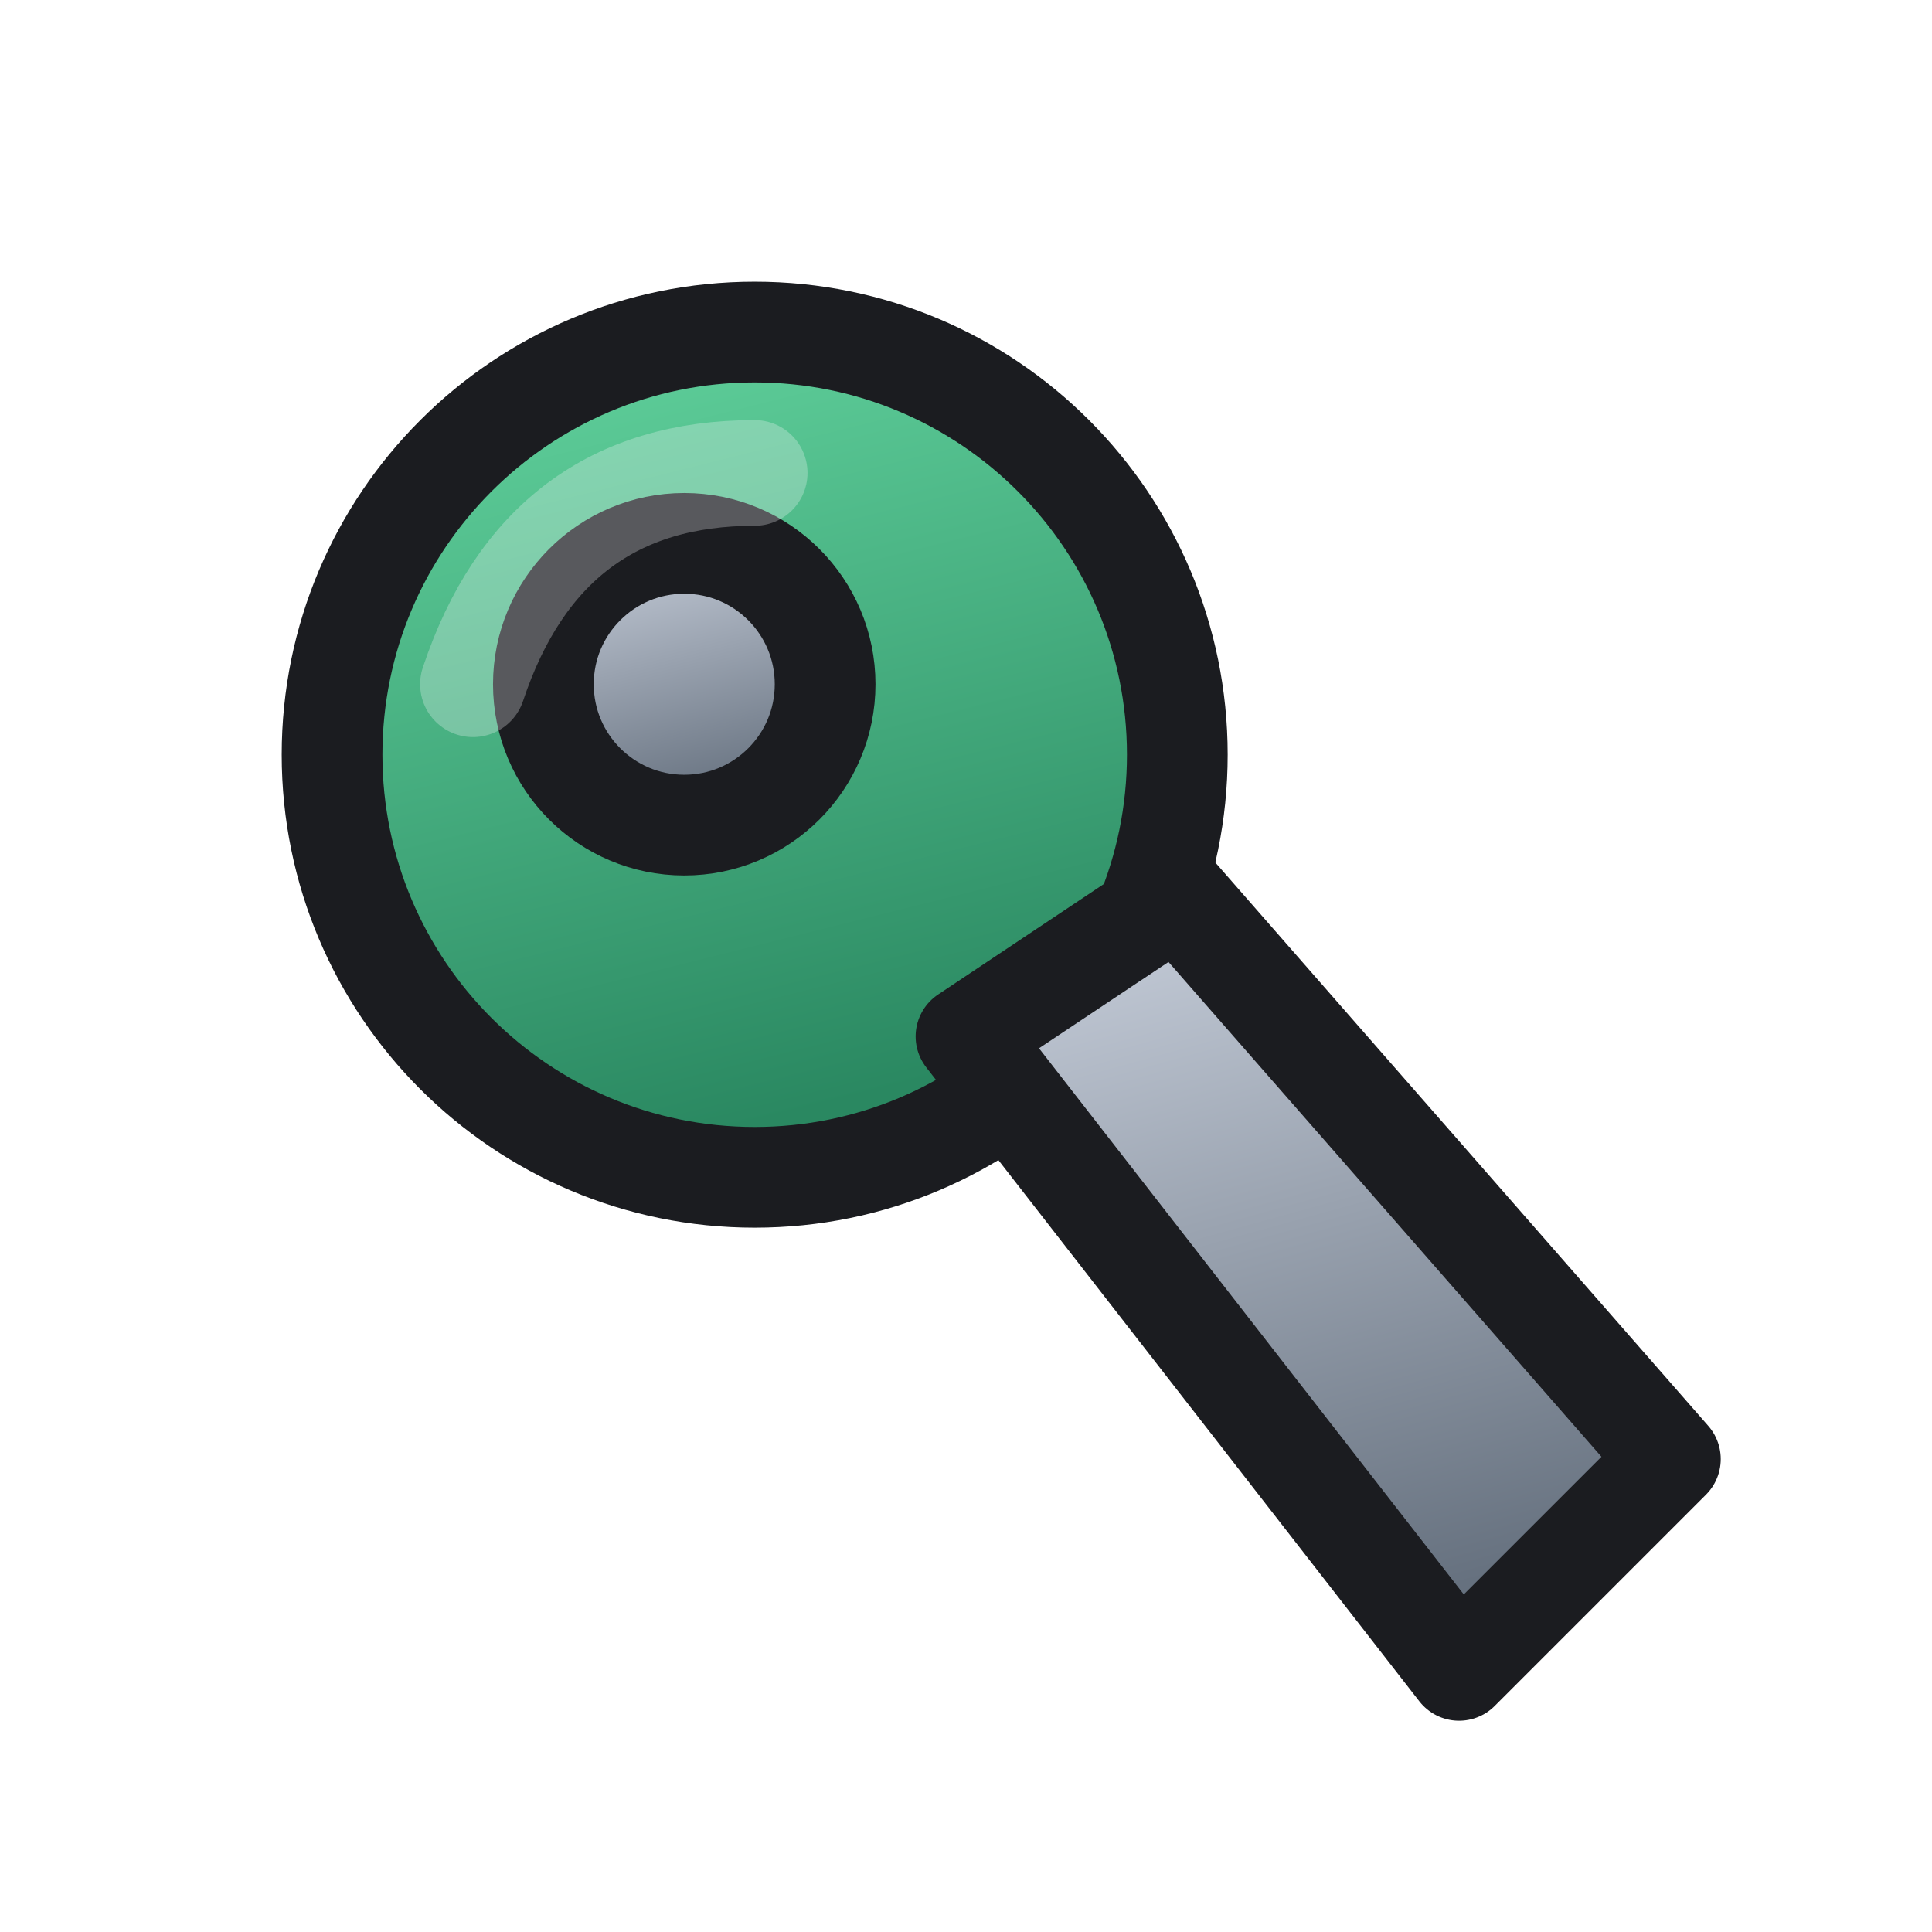
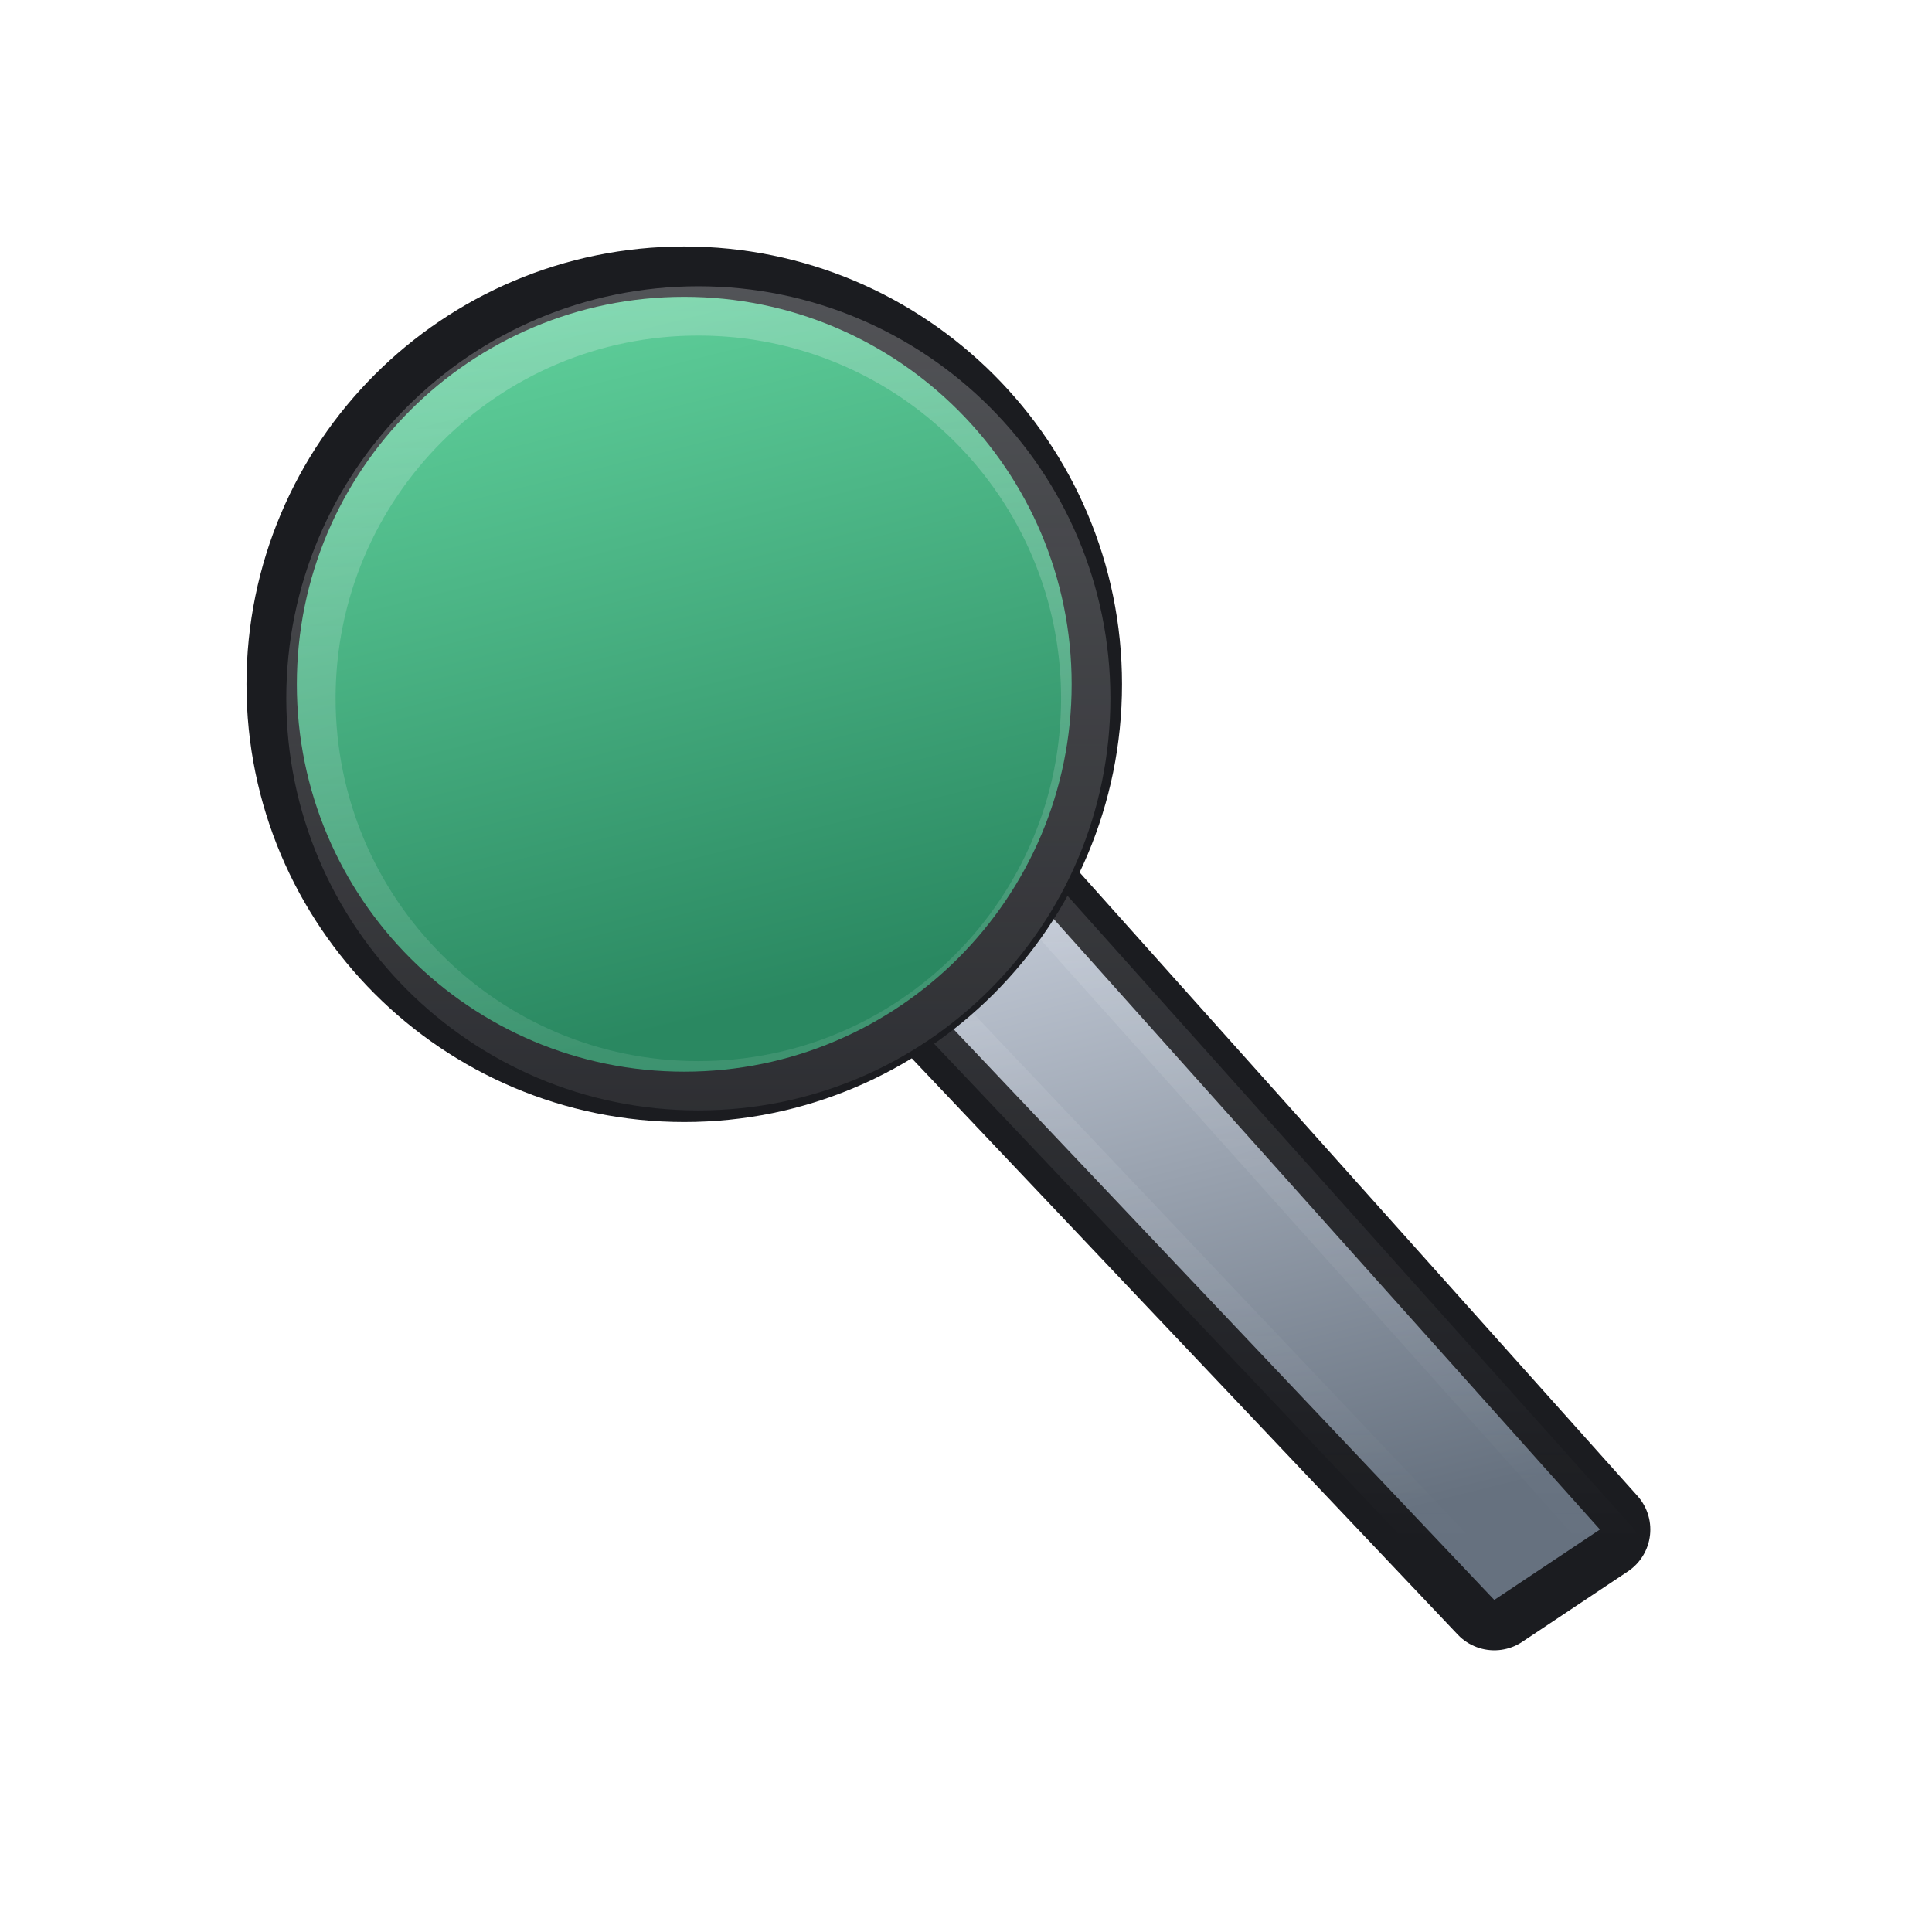
<svg xmlns="http://www.w3.org/2000/svg" width="24" height="24" viewBox="0 0 24 24">
  <defs>
    <linearGradient id="a" x1="0" y1="0" x2=".25" y2="1">
      <stop stop-color="#64D6A0" />
      <stop offset="1" stop-color="#2A8861" />
    </linearGradient>
    <linearGradient id="n" x1="0" y1="0" x2=".25" y2="1">
      <stop stop-color="#CCD3DF" />
      <stop offset="1" stop-color="#66717F" />
    </linearGradient>
+     <linearGradient id="aw" gradientUnits="userSpaceOnUse" x1="0" y1="0" x2="6" y2="24">
+       <stop stop-color="#64D6A0" />
+       <stop offset="1" stop-color="#2A8861" />
+     </linearGradient>
+     <linearGradient id="nw" gradientUnits="userSpaceOnUse" x1="0" y1="0" x2="6" y2="24">
+       <stop stop-color="#CCD3DF" />
+       <stop offset="1" stop-color="#66717F" />
+     </linearGradient>
+     <linearGradient id="shine" gradientUnits="userSpaceOnUse" x1="0" y1="0" x2="0" y2="20">
+       <stop stop-color="#F7F9FC" stop-opacity=".28" />
+       <stop offset="1" stop-color="#F7F9FC" stop-opacity="0" />
+     </linearGradient>
  </defs>
-   <g transform="translate(1.5 1.5) scale(.875)">
-     <g stroke="#1b1c20" stroke-width="1.43" stroke-linecap="round" stroke-linejoin="round">
-       <circle cx="9" cy="9" r="6" fill="url(#a)" />
-       <path d="M12 13l3-2 7 8-3 3Z" fill="url(#n)" />
-       <circle cx="8" cy="8" r="2" fill="url(#n)" />
+   <g transform="translate(1.5 1.5) scale(.875)" fill="none" stroke="#1b1c20" stroke-width="1.43" stroke-linecap="round" stroke-linejoin="round">
+     <g fill="url(#n)" stroke="#1b1c20" stroke-width="1.43" paint-order="stroke fill">
+       <path d="M10.5 11.5L12.5 10.5L21 20L19.5 21Z" fill-rule="evenodd" />
    </g>
-     <g stroke-linecap="round" stroke-linejoin="round">
-       <path d="M5 8Q6 5 9 5" fill="none" stroke="#F7F9FC" stroke-opacity=".28" stroke-width="1.5" />
+     <g fill="none" stroke="url(#shine)" stroke-width=".7" transform="translate(.2 .2)">
+       <path d="M10.5 11.5L12.5 10.5L21 20L19.5 21Z" fill-rule="evenodd" />
+     </g>
+     <g fill="url(#a)" stroke="#1b1c20" stroke-width="1.43" paint-order="stroke fill">
+       <circle cx="8" cy="8" r="5.5" />
+     </g>
+     <g fill="none" stroke="url(#shine)" stroke-width=".7" transform="translate(.2 .2)">
+       <circle cx="8" cy="8" r="5.5" />
    </g>
  </g>
</svg>
